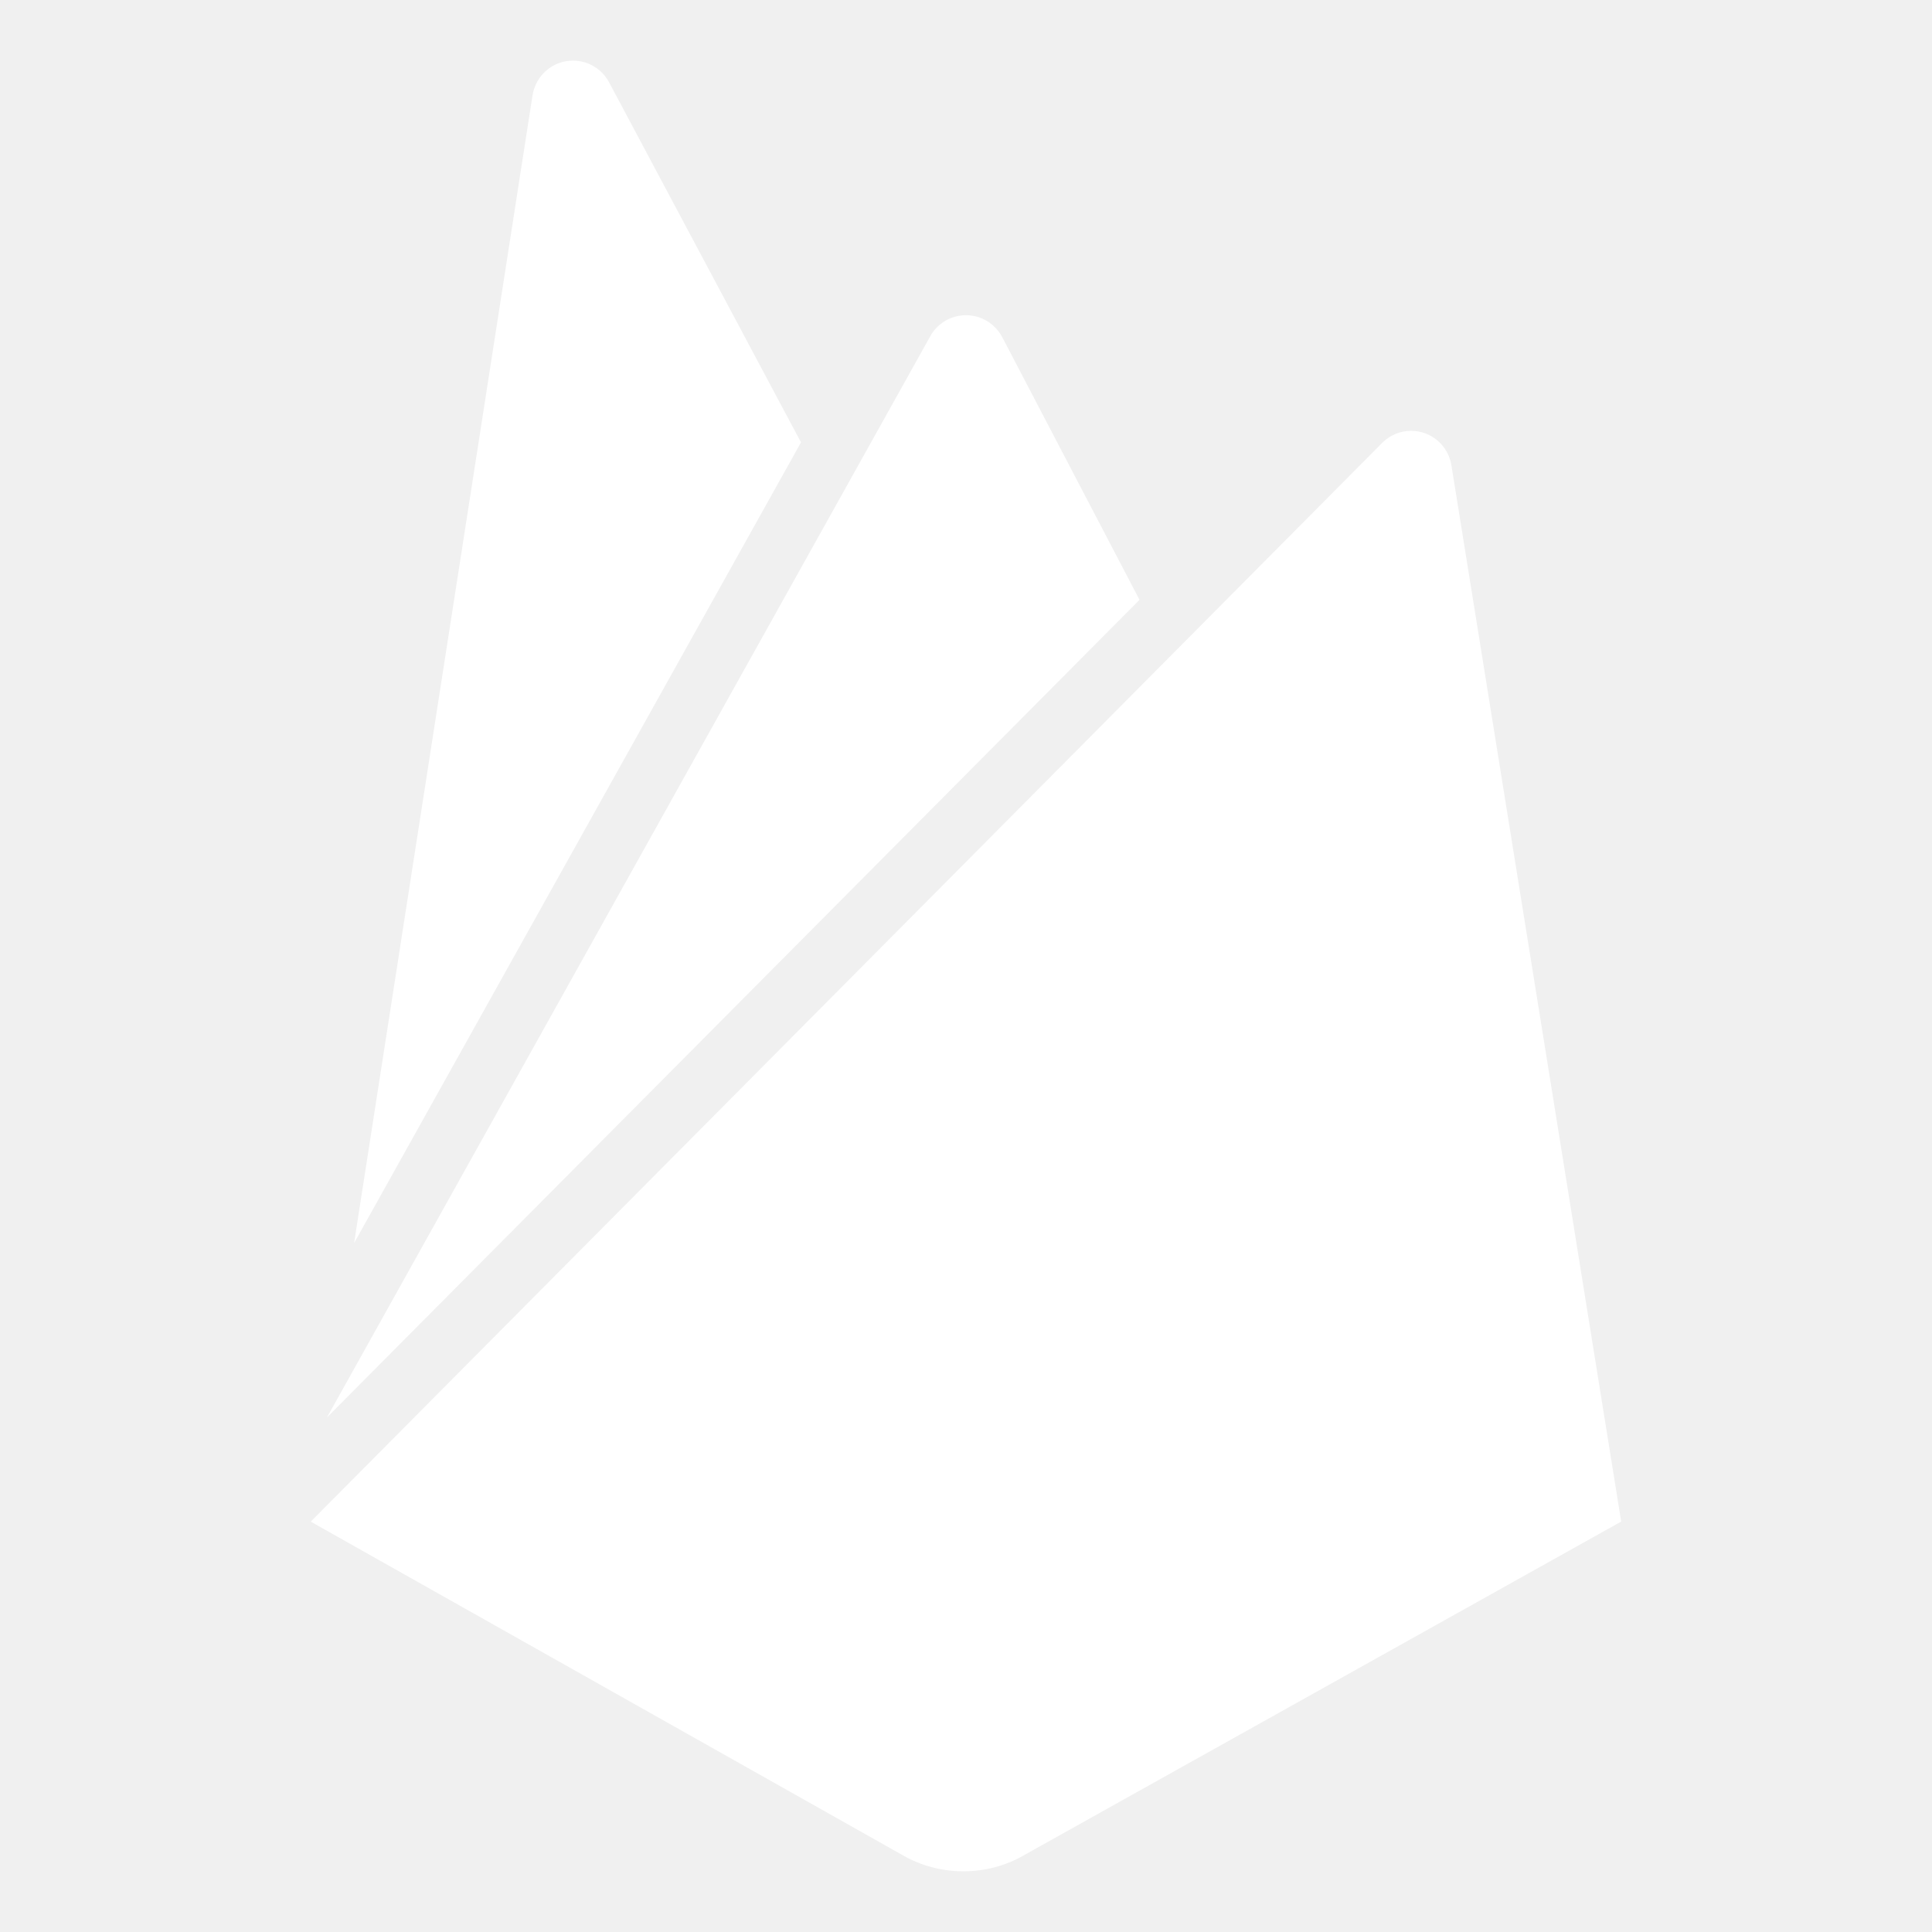
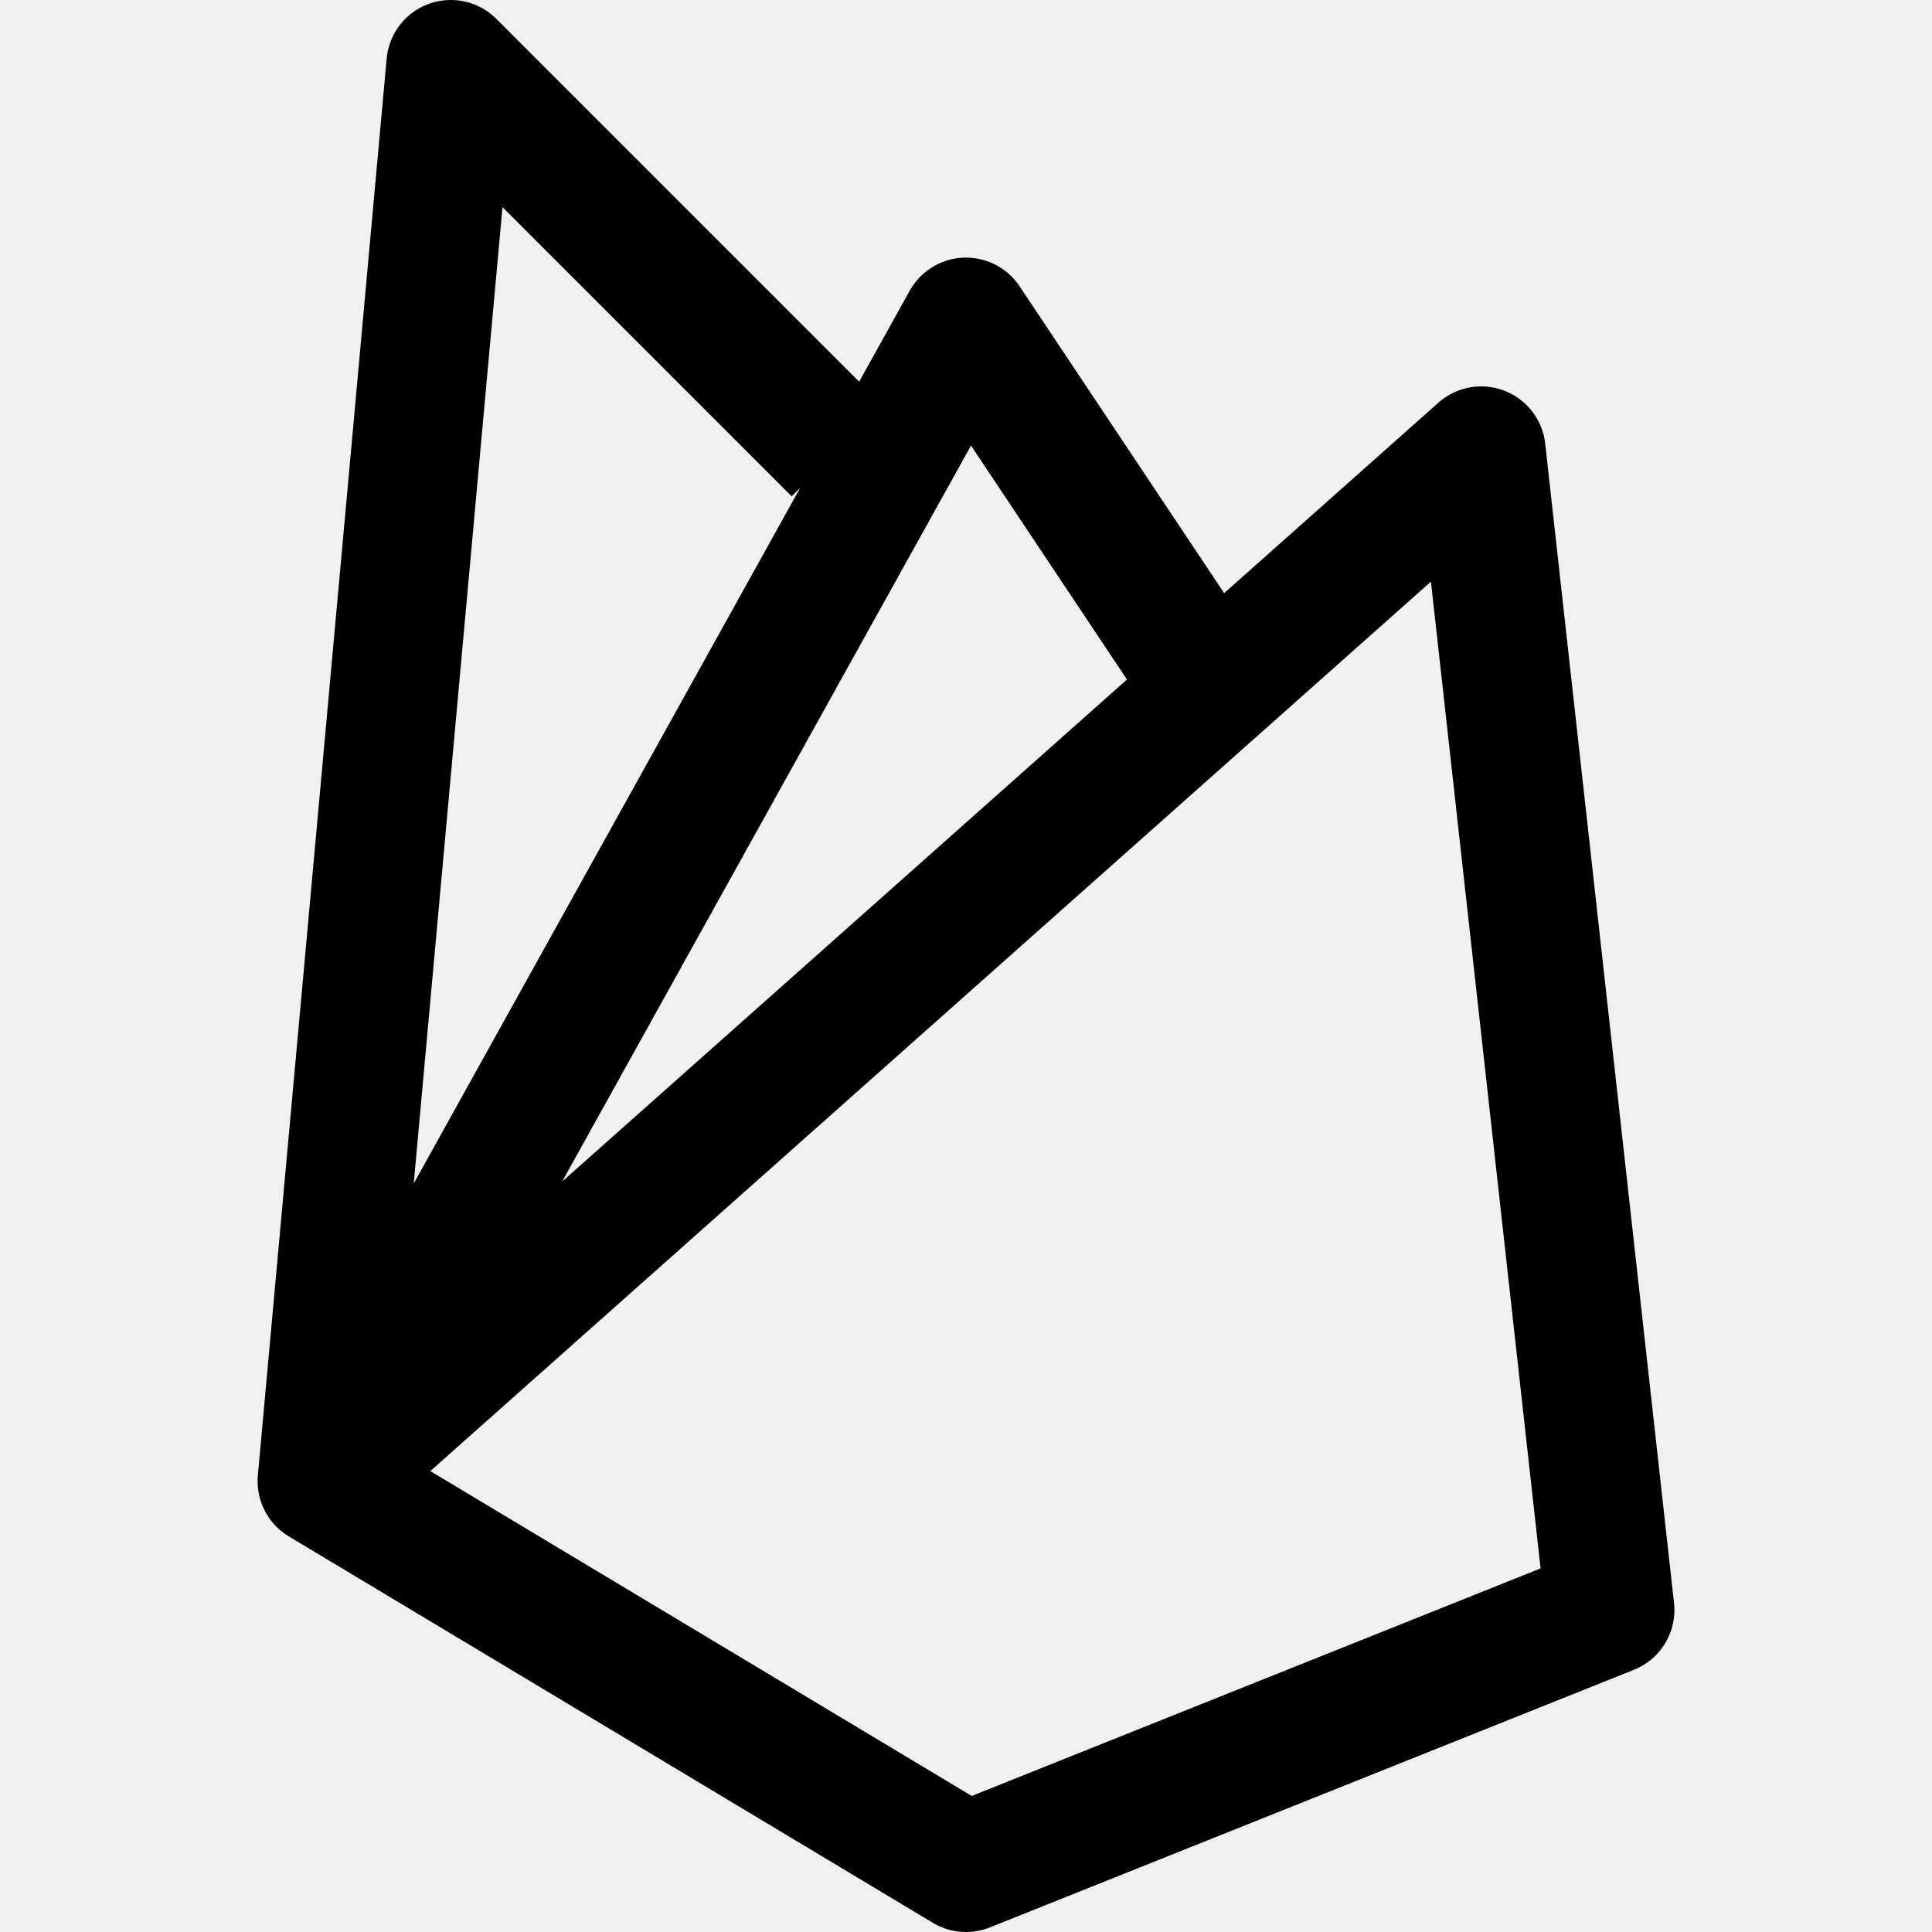
- <svg xmlns="http://www.w3.org/2000/svg" fill="#ffffff" viewBox="0 0 32 32" version="1.1">
+ <svg xmlns="http://www.w3.org/2000/svg" viewBox="0 0 15 15" fill="none">
  <g id="SVGRepo_bgCarrier" stroke-width="0" />
  <g id="SVGRepo_tracerCarrier" stroke-linecap="round" stroke-linejoin="round" />
  <g id="SVGRepo_iconCarrier">
-     <path d="M18.874 9.935l-2.274-4.351c-0.116-0.217-0.341-0.363-0.6-0.363s-0.484 0.145-0.598 0.359l-0.002 0.004-9.985 17.894zM26.852 25.202l-2.812-17.495c-0.052-0.325-0.331-0.571-0.667-0.571-0.189 0-0.359 0.077-0.482 0.202l-0 0-17.744 17.865 9.817 5.532c0.286 0.163 0.628 0.26 0.992 0.26s0.707-0.096 1.002-0.265l-0.010 0.005zM5.865 20.589l2.955-19.008c0.051-0.328 0.331-0.577 0.67-0.577 0.258 0 0.483 0.144 0.597 0.357l0.002 0.004 3.178 5.962z" />
+     <path d="M2.5 11.5L11.5 3.5L12.5 12.5L7.5 14.5L2.5 11.5ZM2.5 11.5L7.5 2.5L9.5 5.5M2.5 11.5L3.5 0.5L6.5 3.5" stroke="#000000" stroke-linejoin="round" />
  </g>
</svg>
